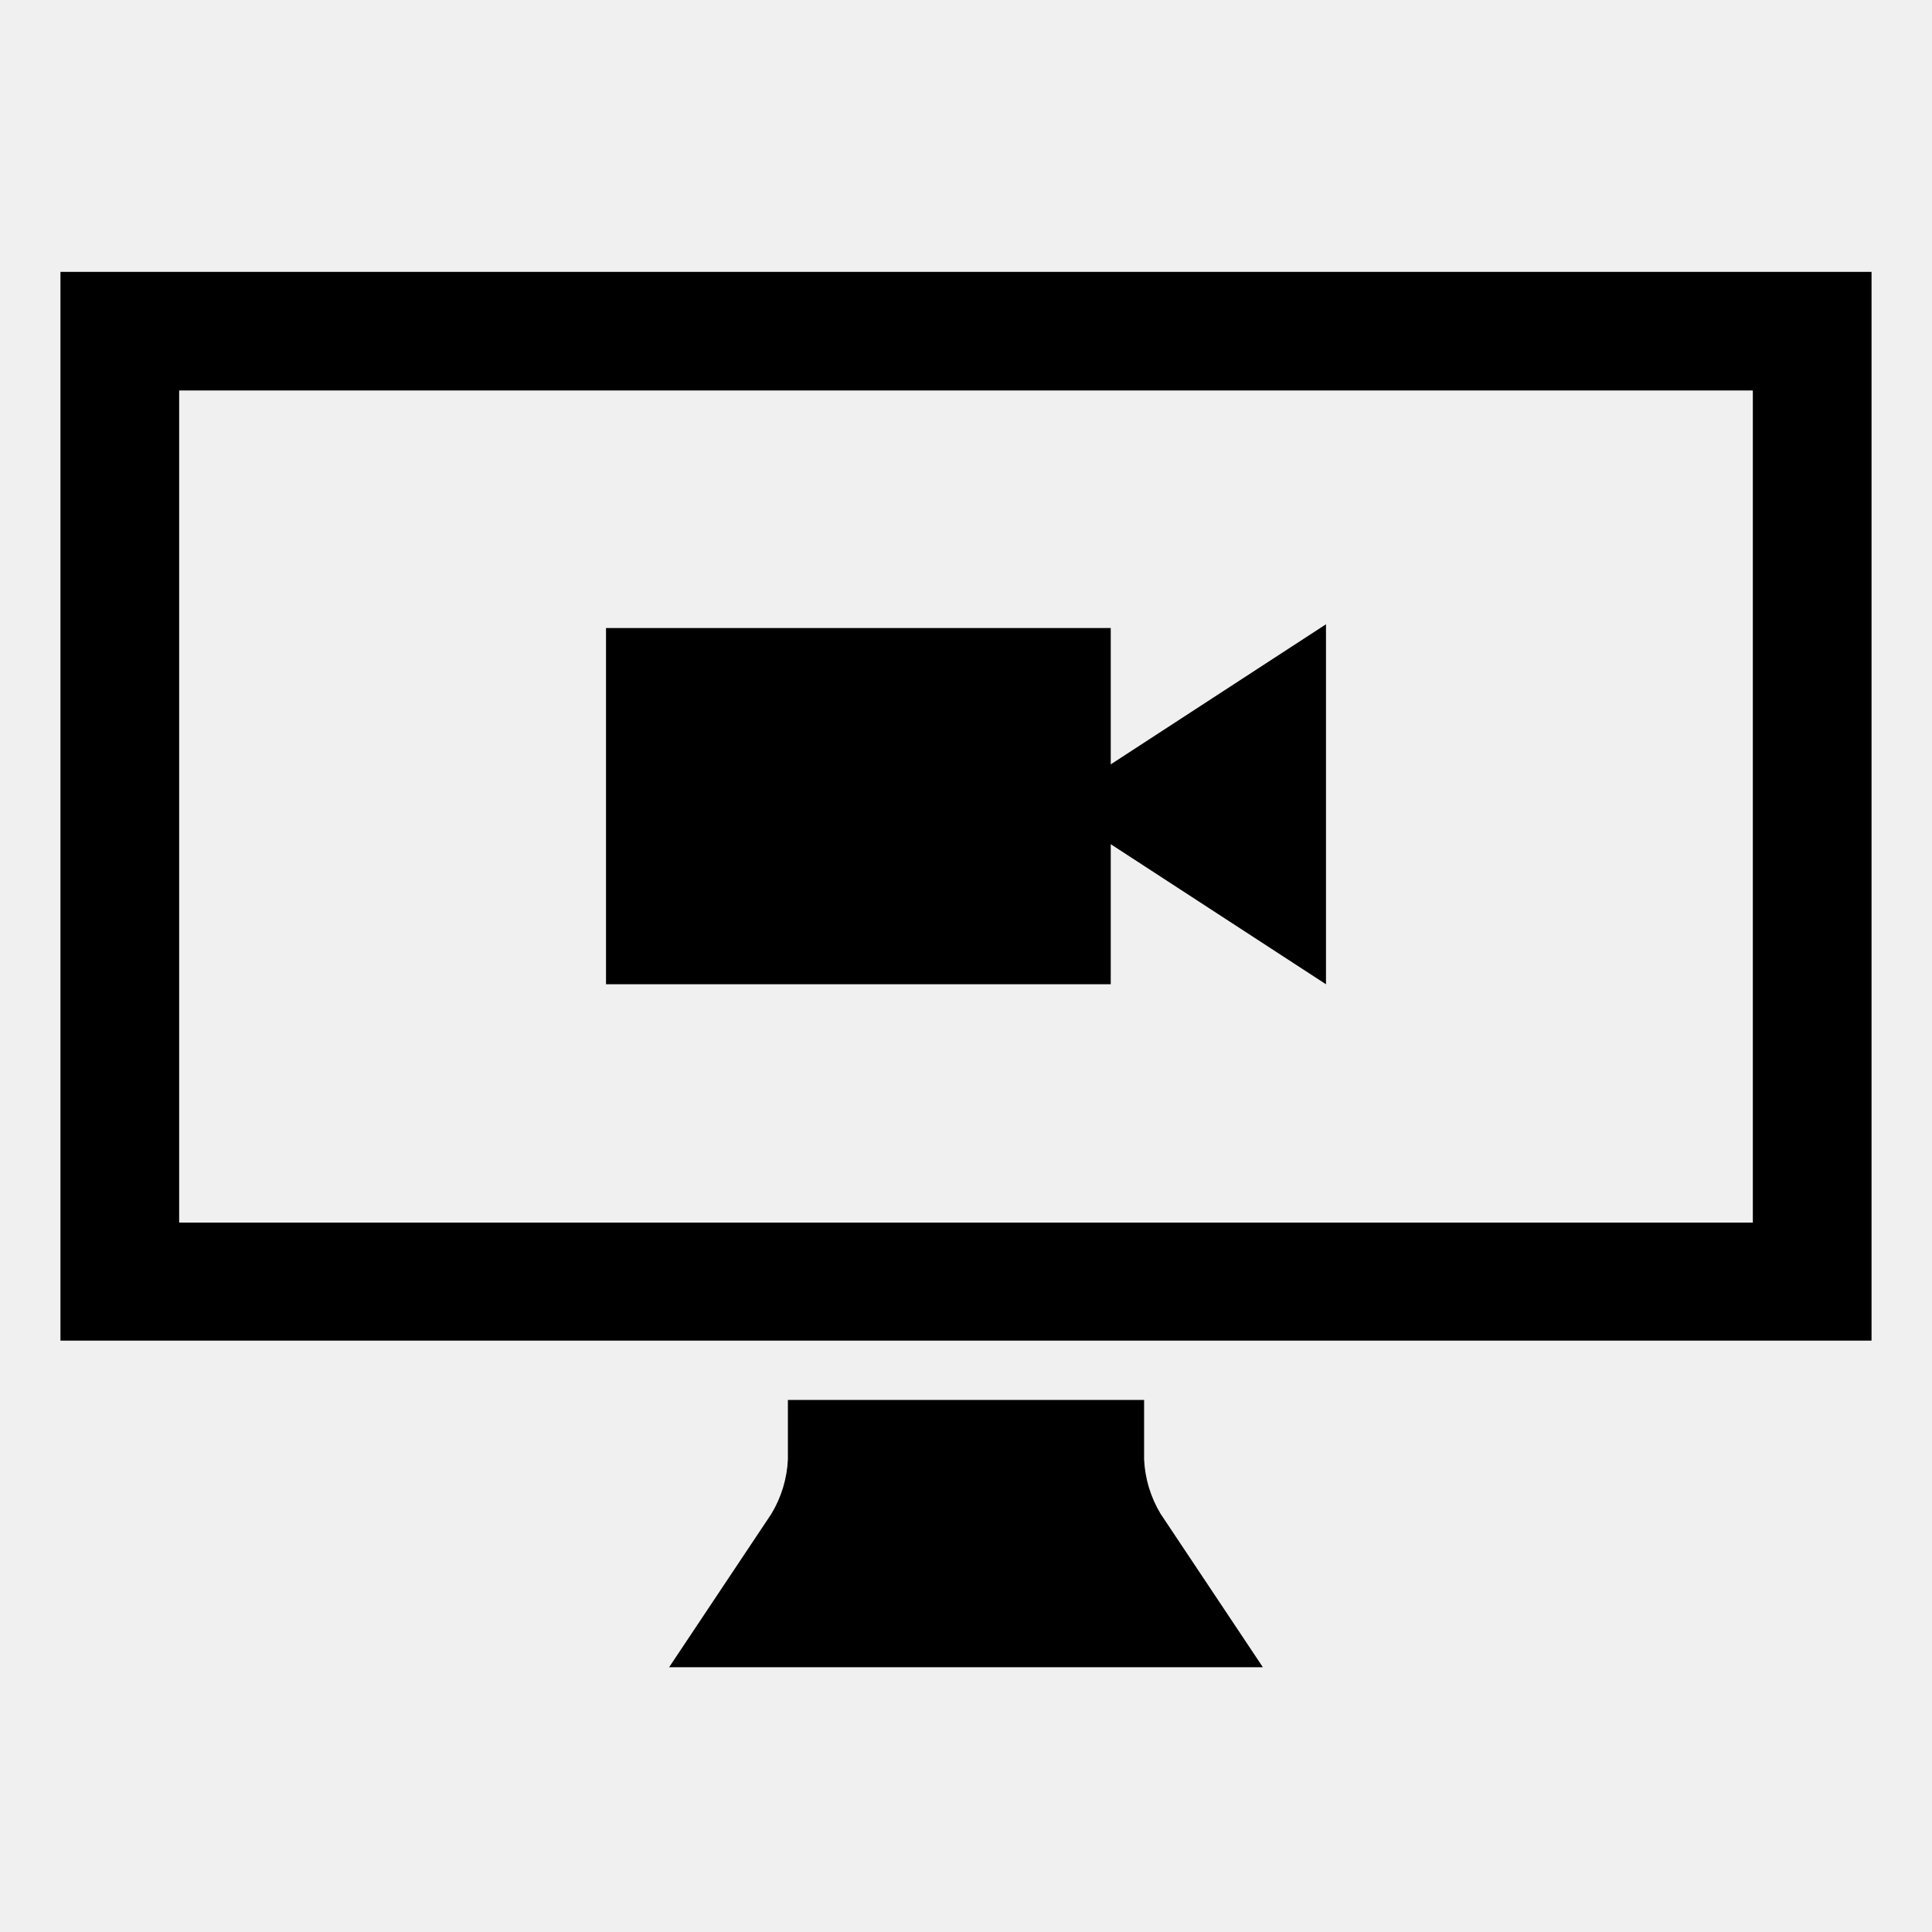
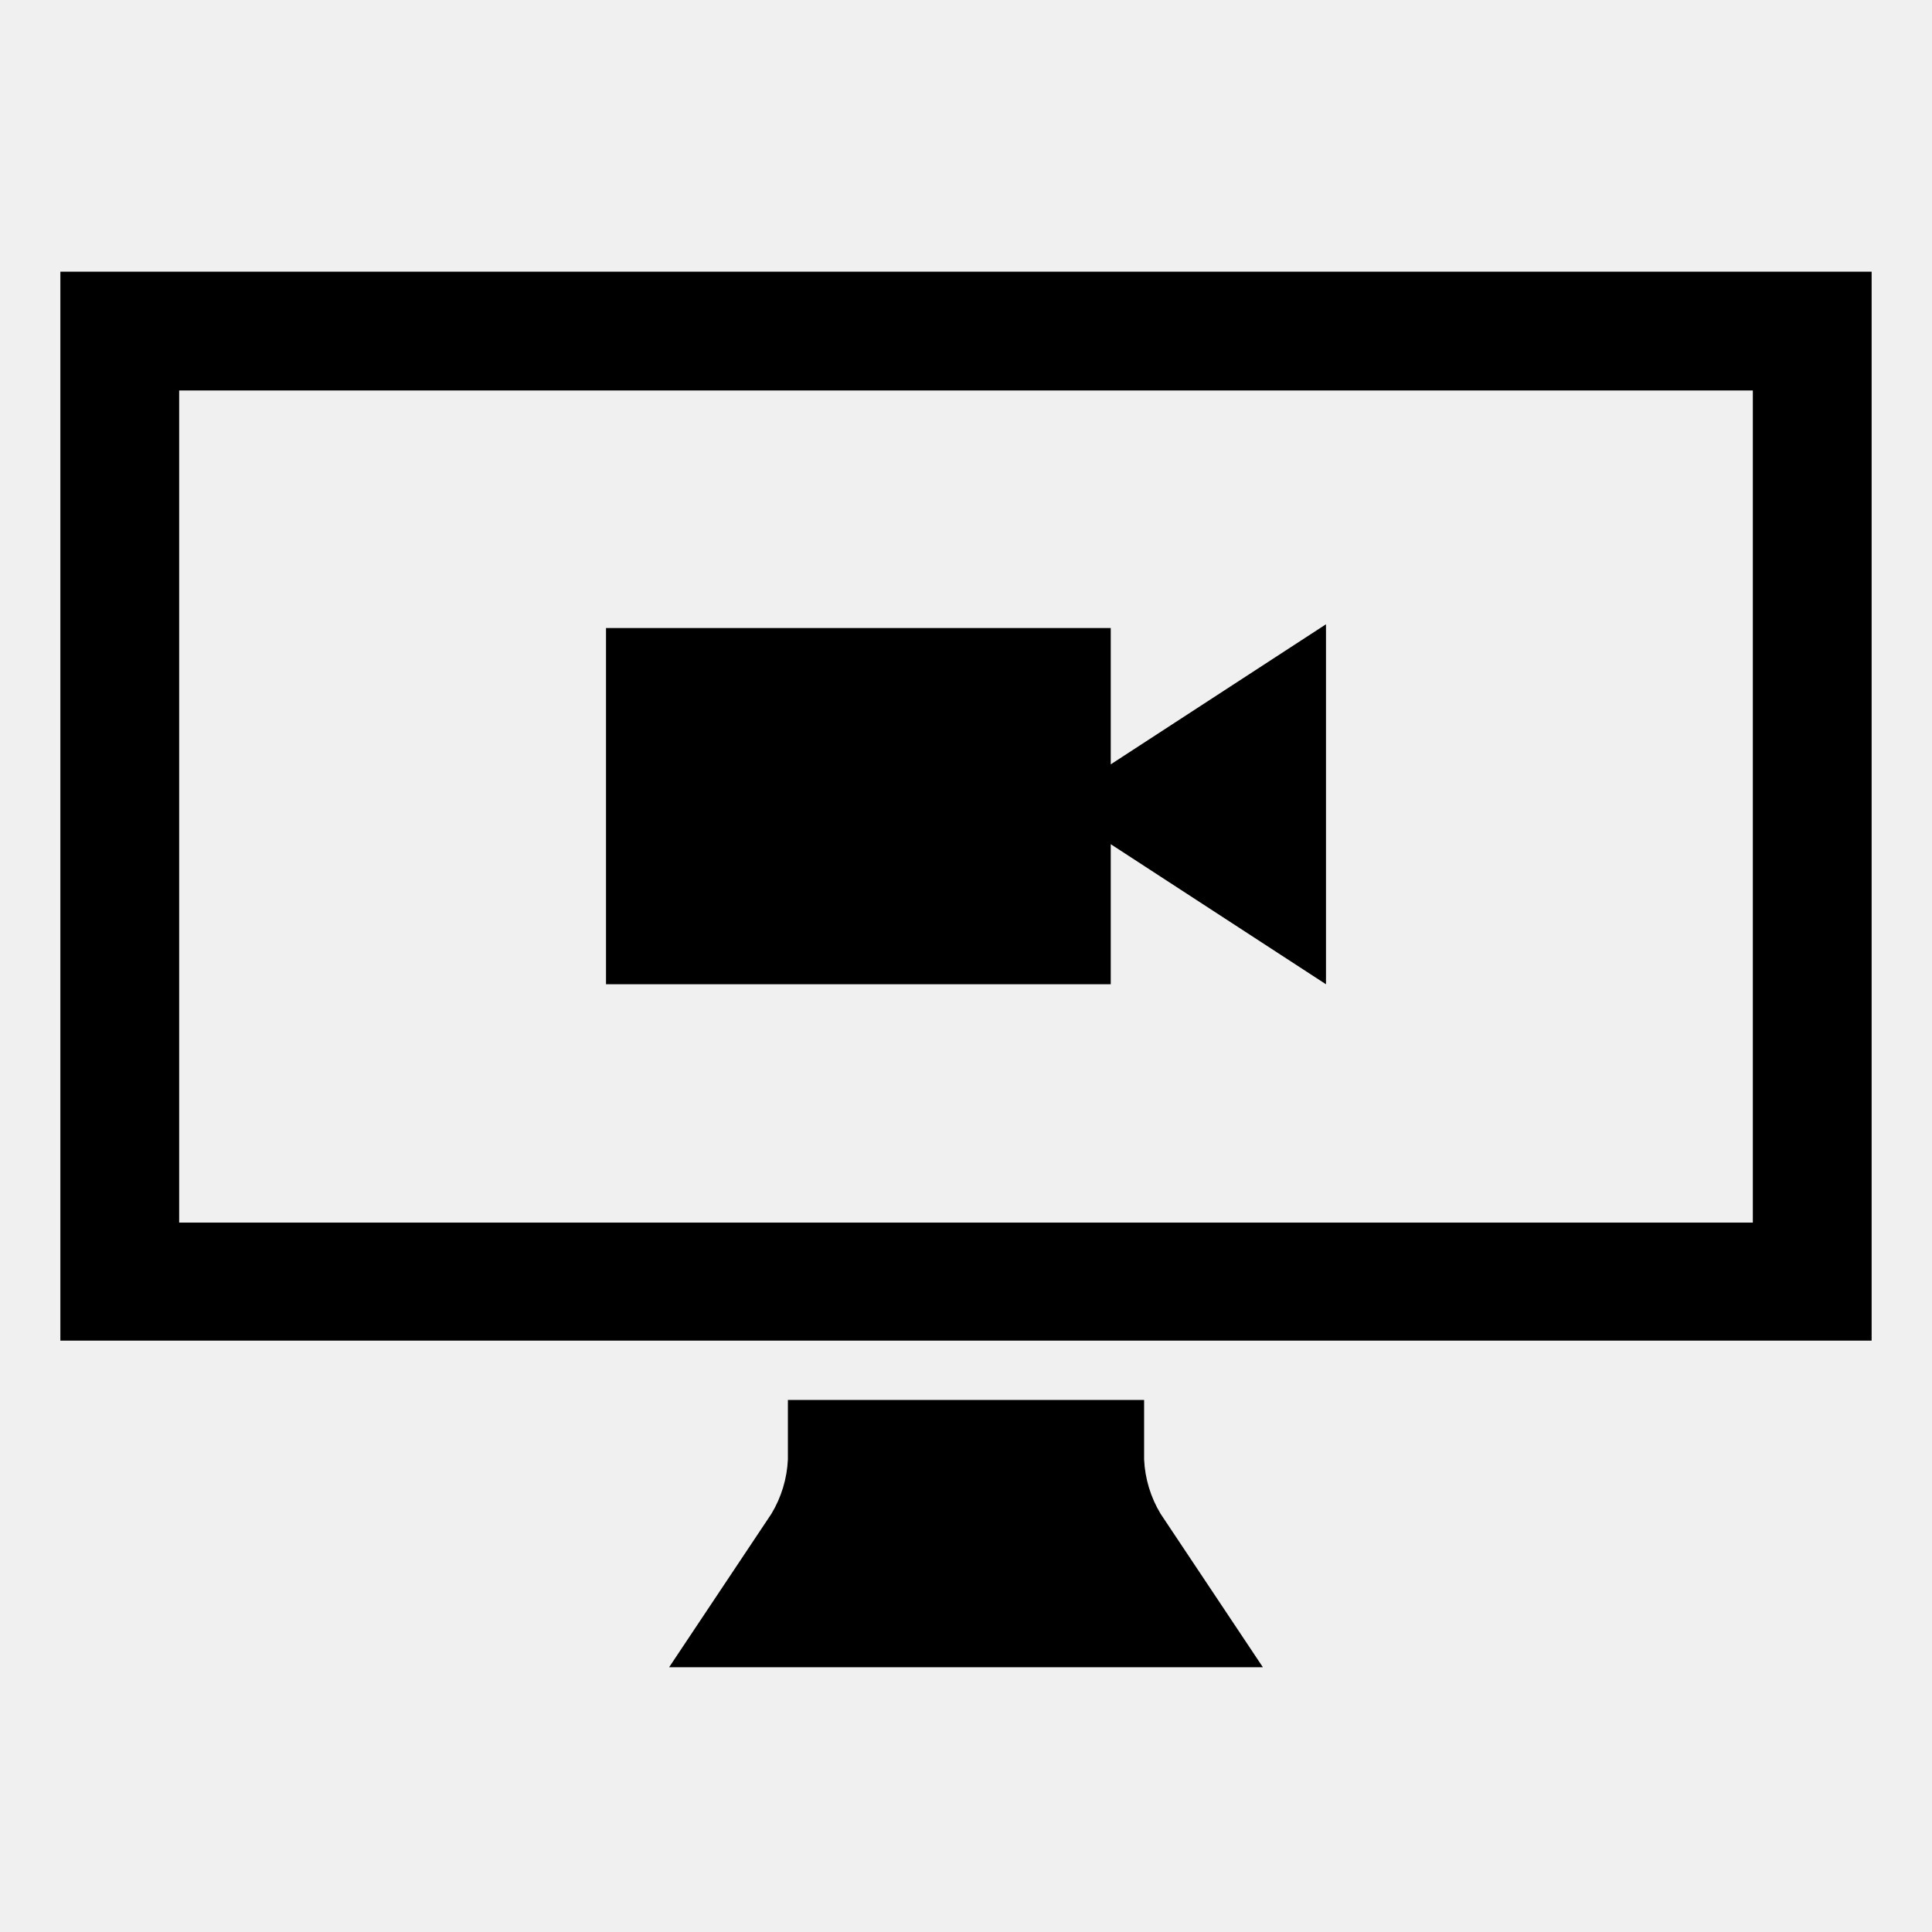
- <svg xmlns="http://www.w3.org/2000/svg" viewBox="0 0 128 128">
+ <svg viewBox="0 0 128 128">
  <defs>
-     <mask id="a" x="4" y="18" width="120" height="92.46" maskUnits="userSpaceOnUse">
+     <mask x="4" y="18" width="120" height="92.46" maskUnits="userSpaceOnUse">
      <polygon points="4 110.46 124 110.46 124 18 4 18 4 110.46" style="fill:#fff;fill-rule:evenodd" />
    </mask>
  </defs>
  <path d="M75.8,96.69V92.75H52.2v3.94a7.65,7.65,0,0,1-1.09,3.6l-6.78,10.17H83.67l-6.78-10.17a7.65,7.65,0,0,1-1.09-3.6" style="fill-rule:evenodd" />
  <g style="mask:url(#a)">
    <path d="M11.87,81H116.13V25.87H11.87ZM4,88.82H124V18H4Z" style="fill-rule:evenodd" />
  </g>
  <g style="mask:url(#a)">
    <polygon points="87.85 65.21 73.59 55.93 73.59 65.21 40.15 65.21 40.15 41.61 73.59 41.61 73.59 50.64 87.85 41.36 87.85 65.21" style="fill-rule:evenodd" />
  </g>
</svg>
